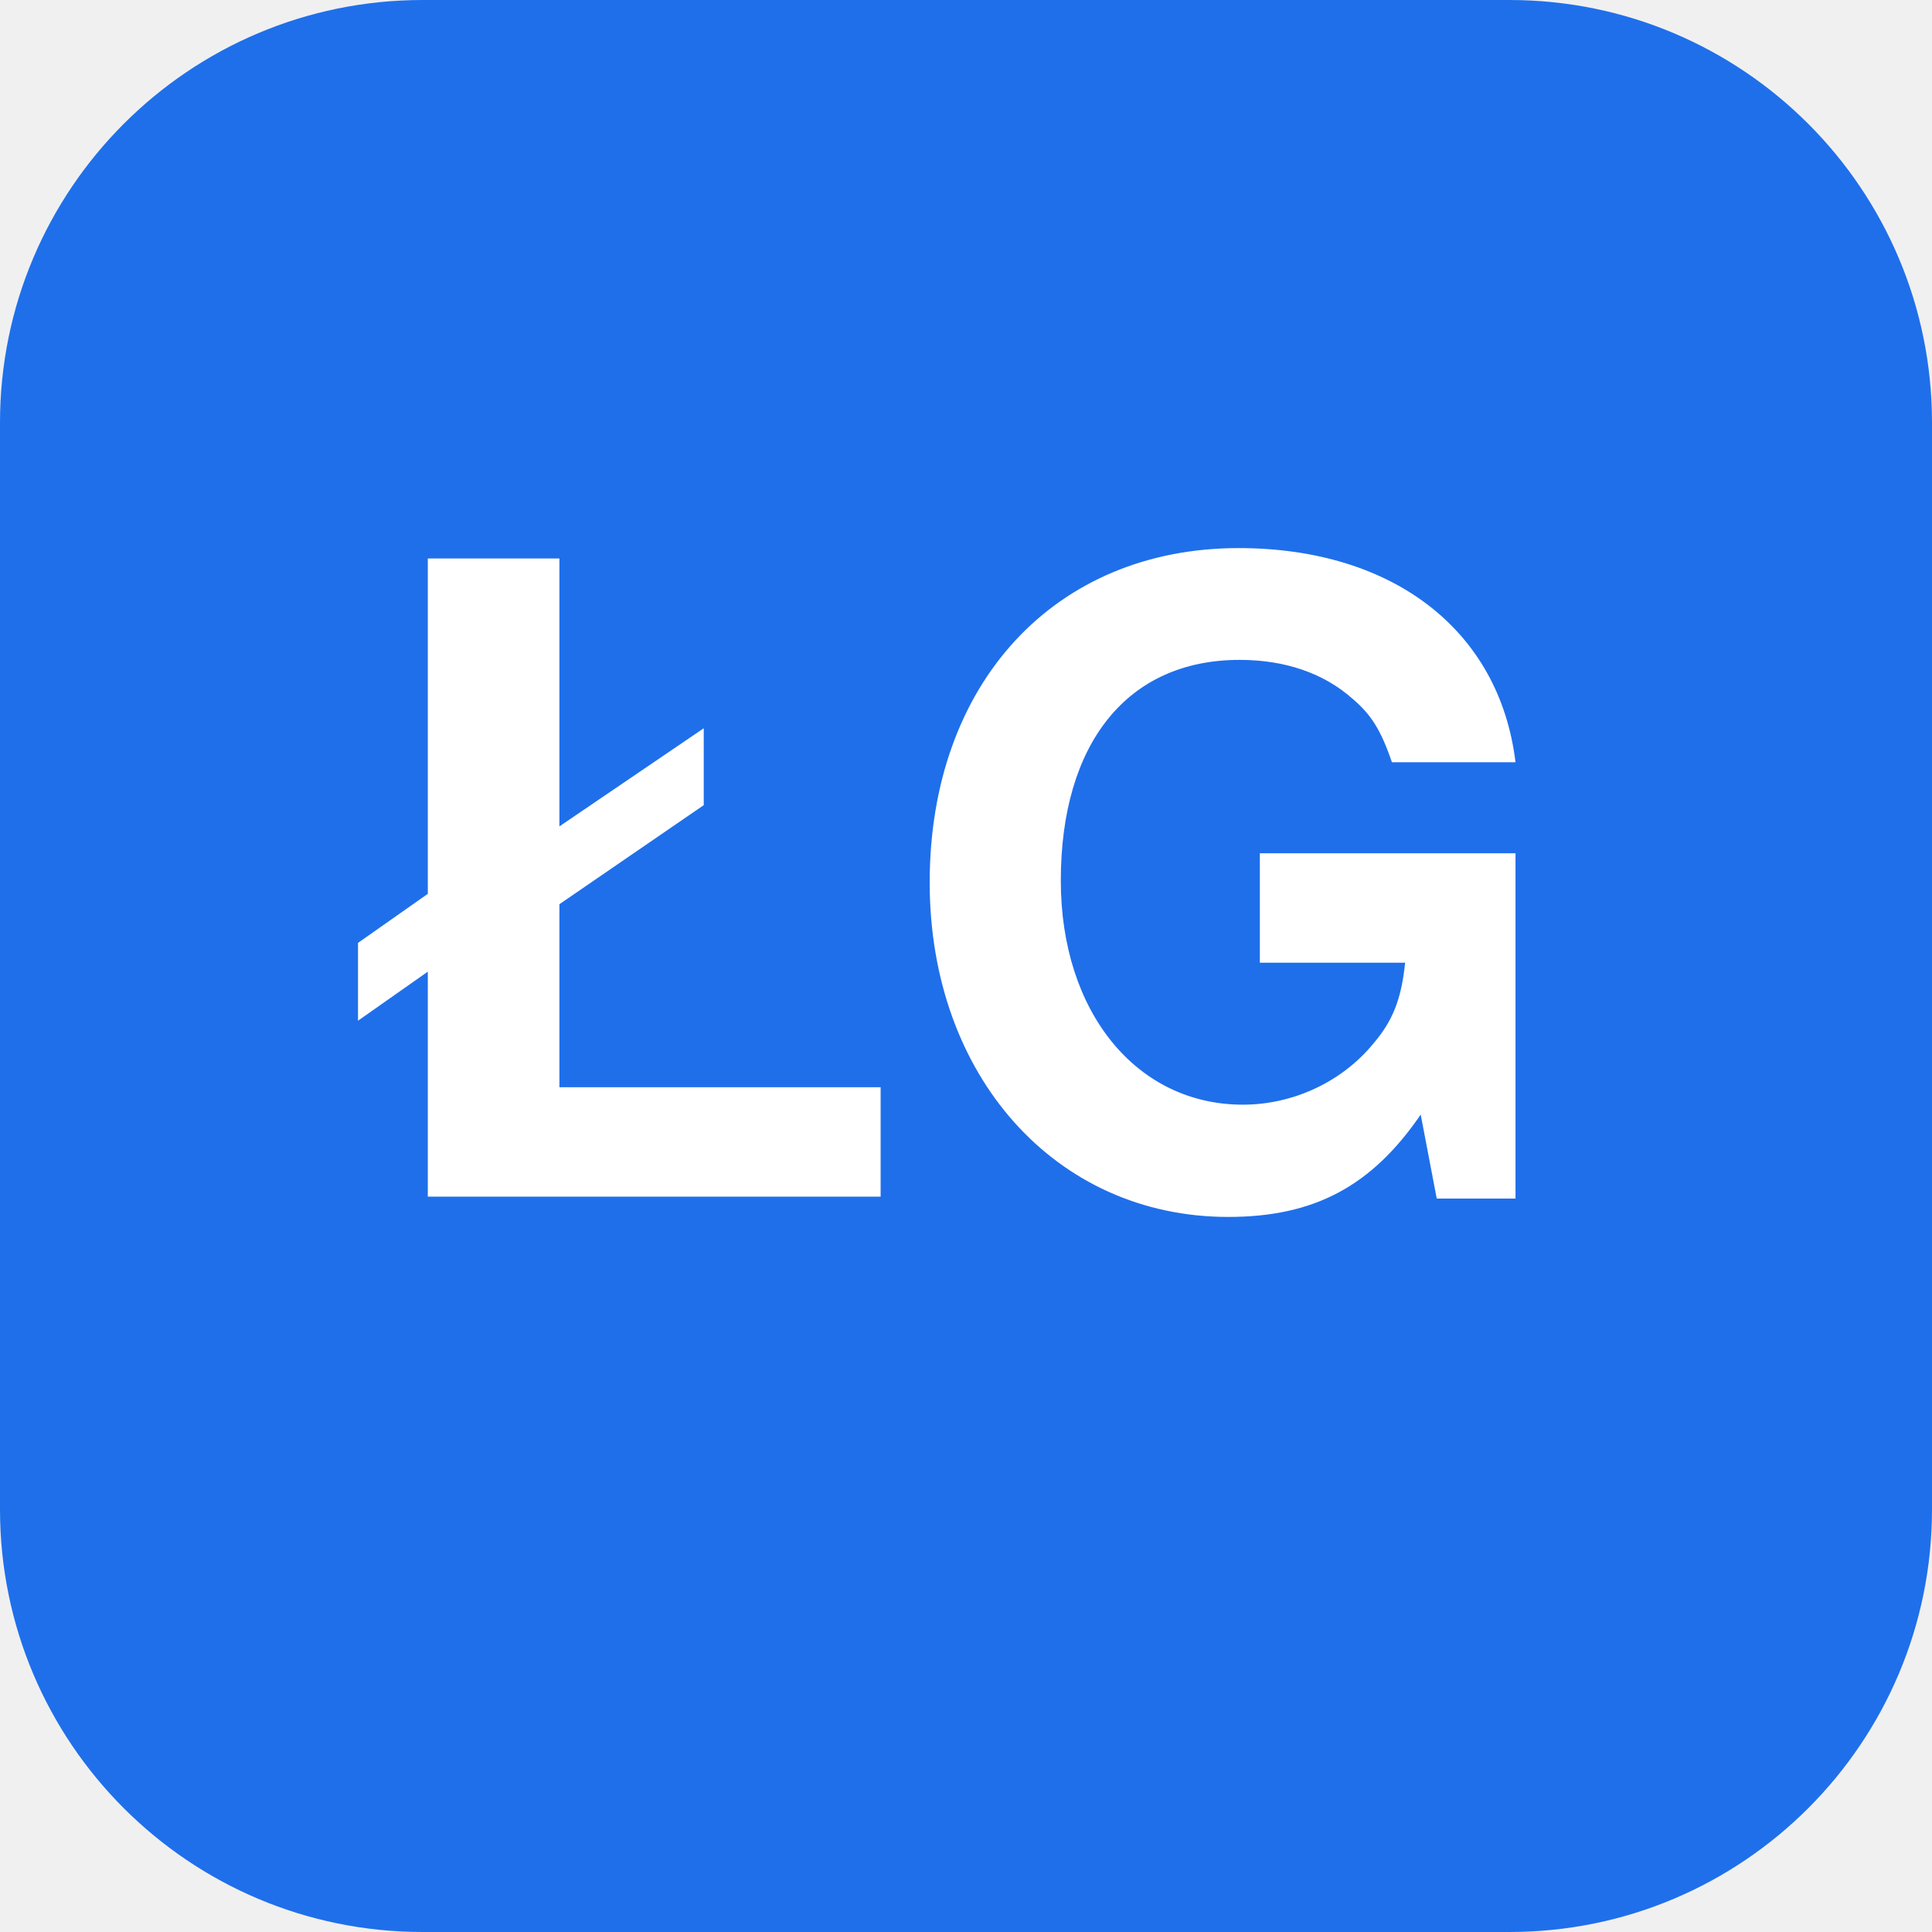
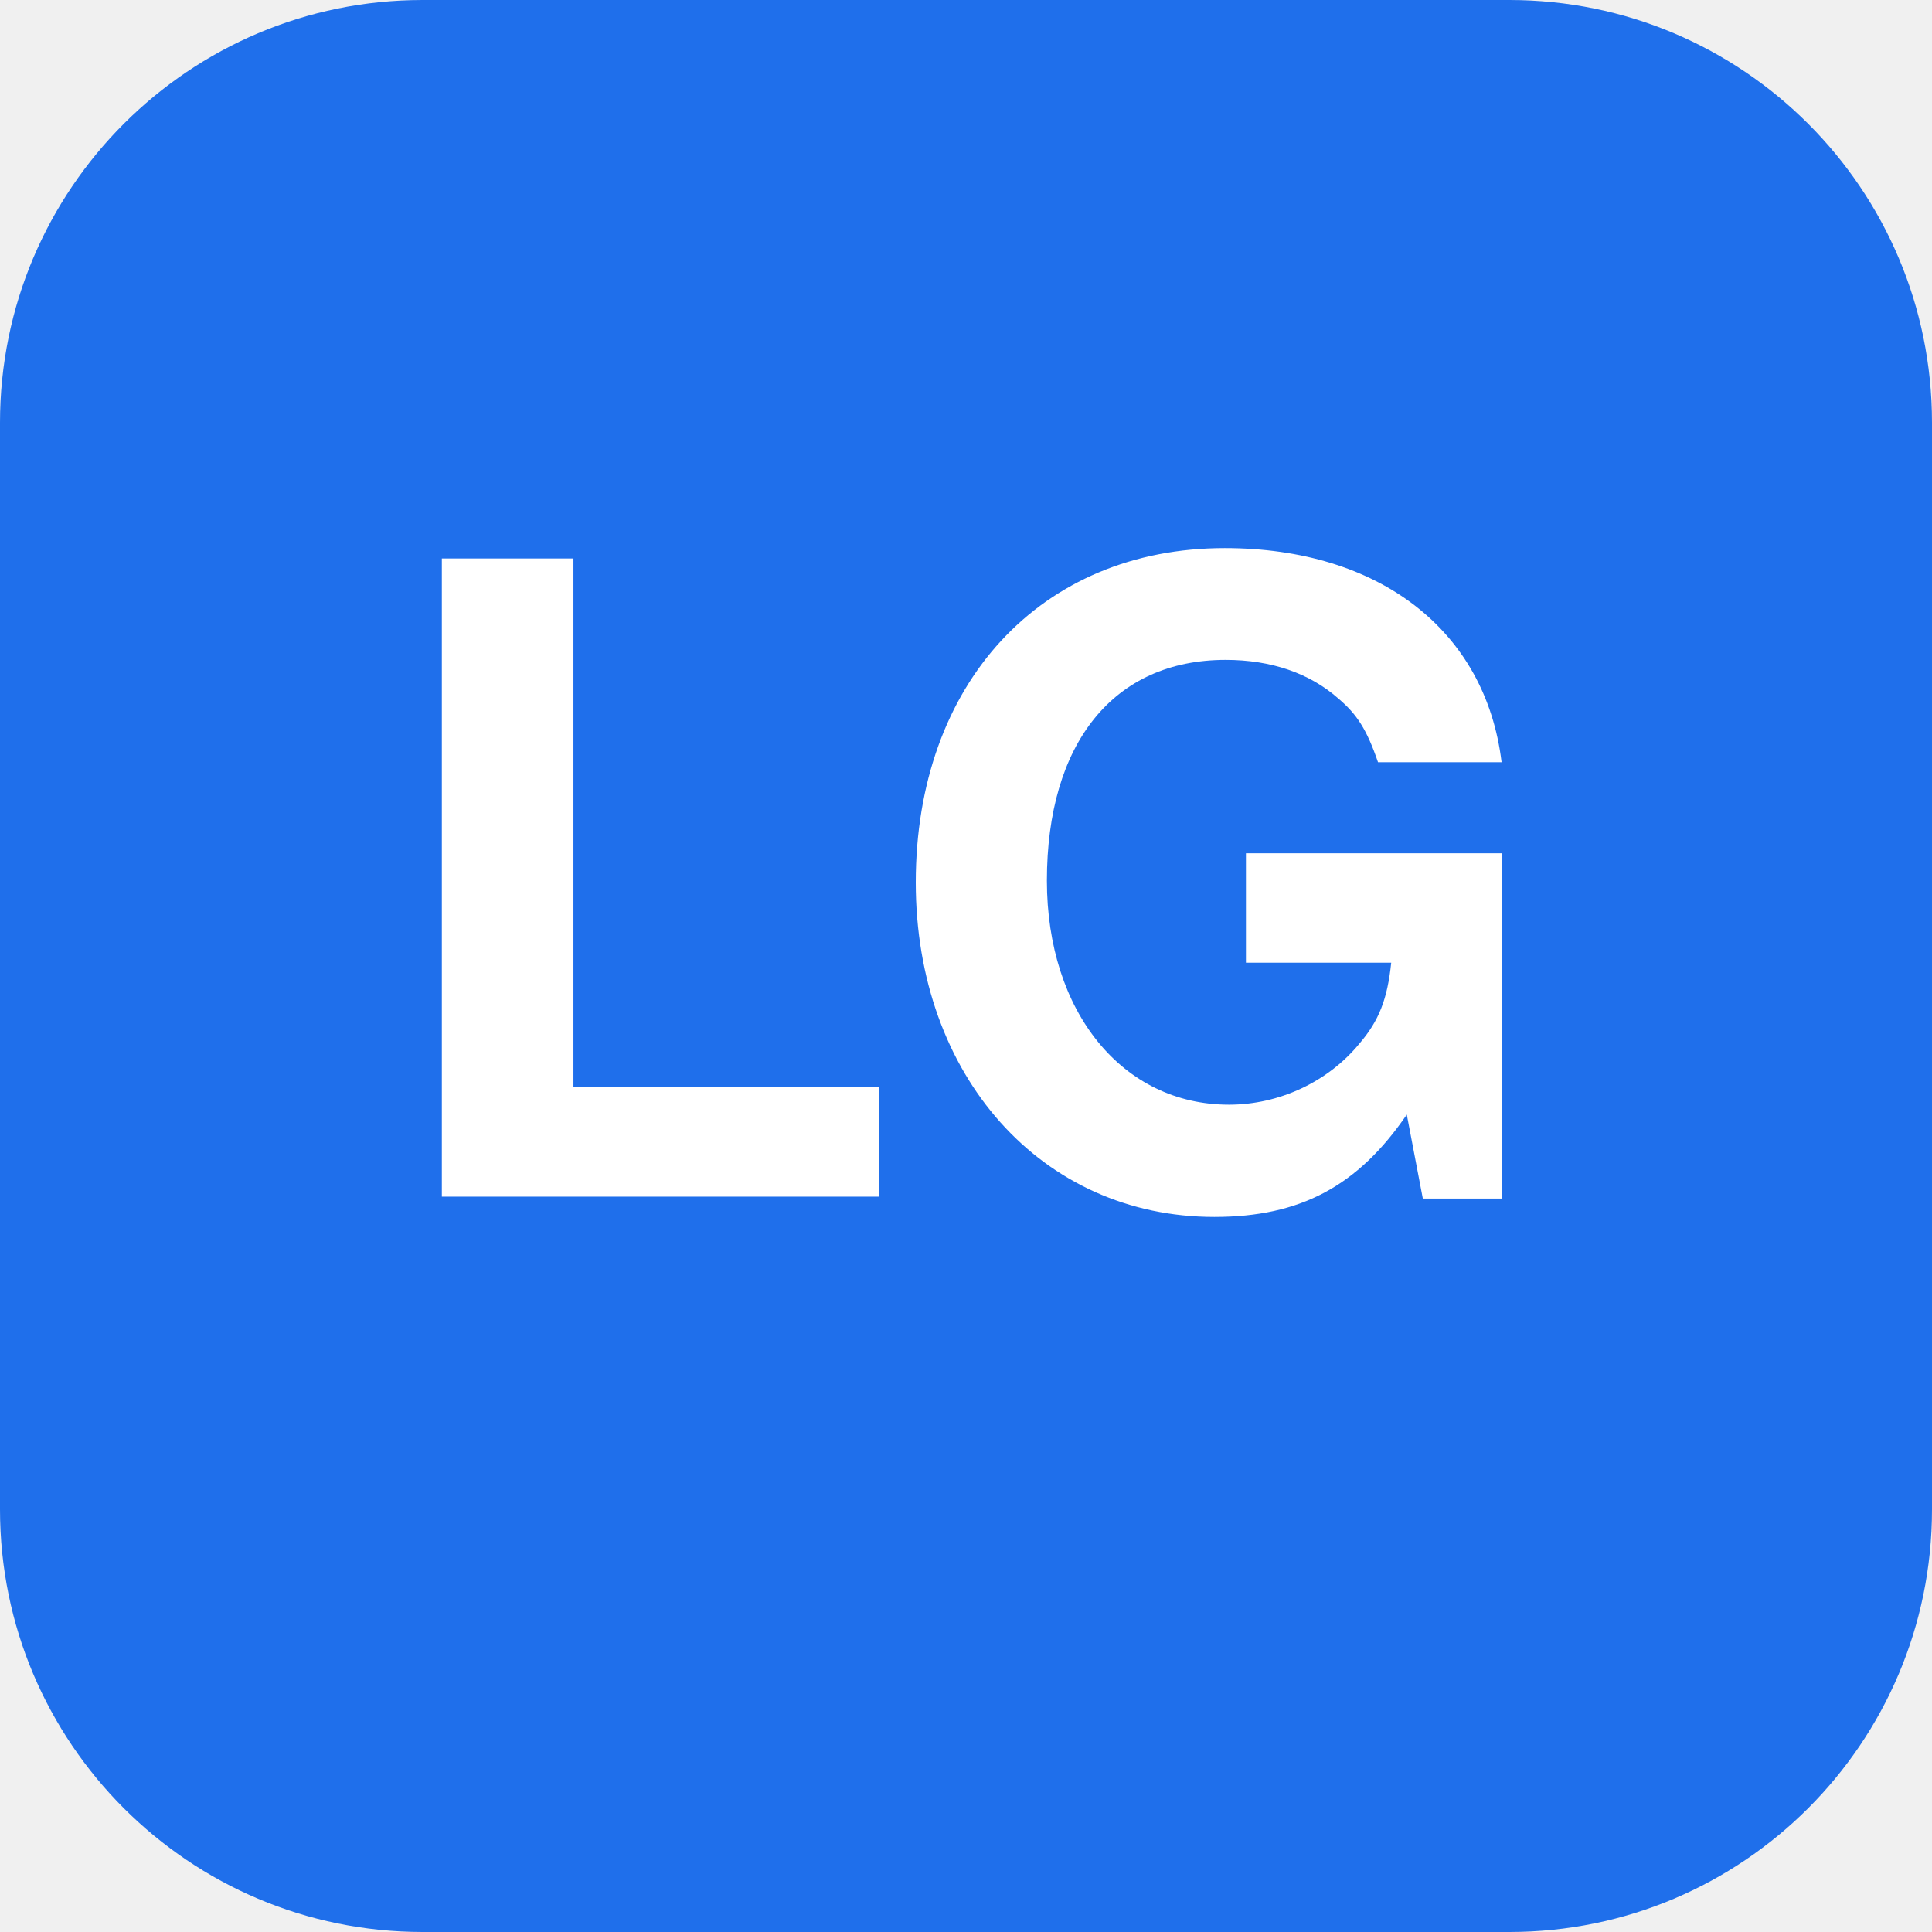
<svg xmlns="http://www.w3.org/2000/svg" viewBox="0 0 64 64">
  <rect width="64" height="64" rx="14" fill="#1f6feb" />
-   <text x="32" y="33" text-anchor="middle" dominant-baseline="central" font-family="Segoe UI, Helvetica, Arial, sans-serif" font-size="29" font-weight="700" fill="#fff">ŁG</text>
+   <text x="32" y="33" text-anchor="middle" dominant-baseline="central" font-family="Segoe UI, Helvetica, Arial, sans-serif" font-size="29" font-weight="700" fill="#fff">LG</text>
</svg>
